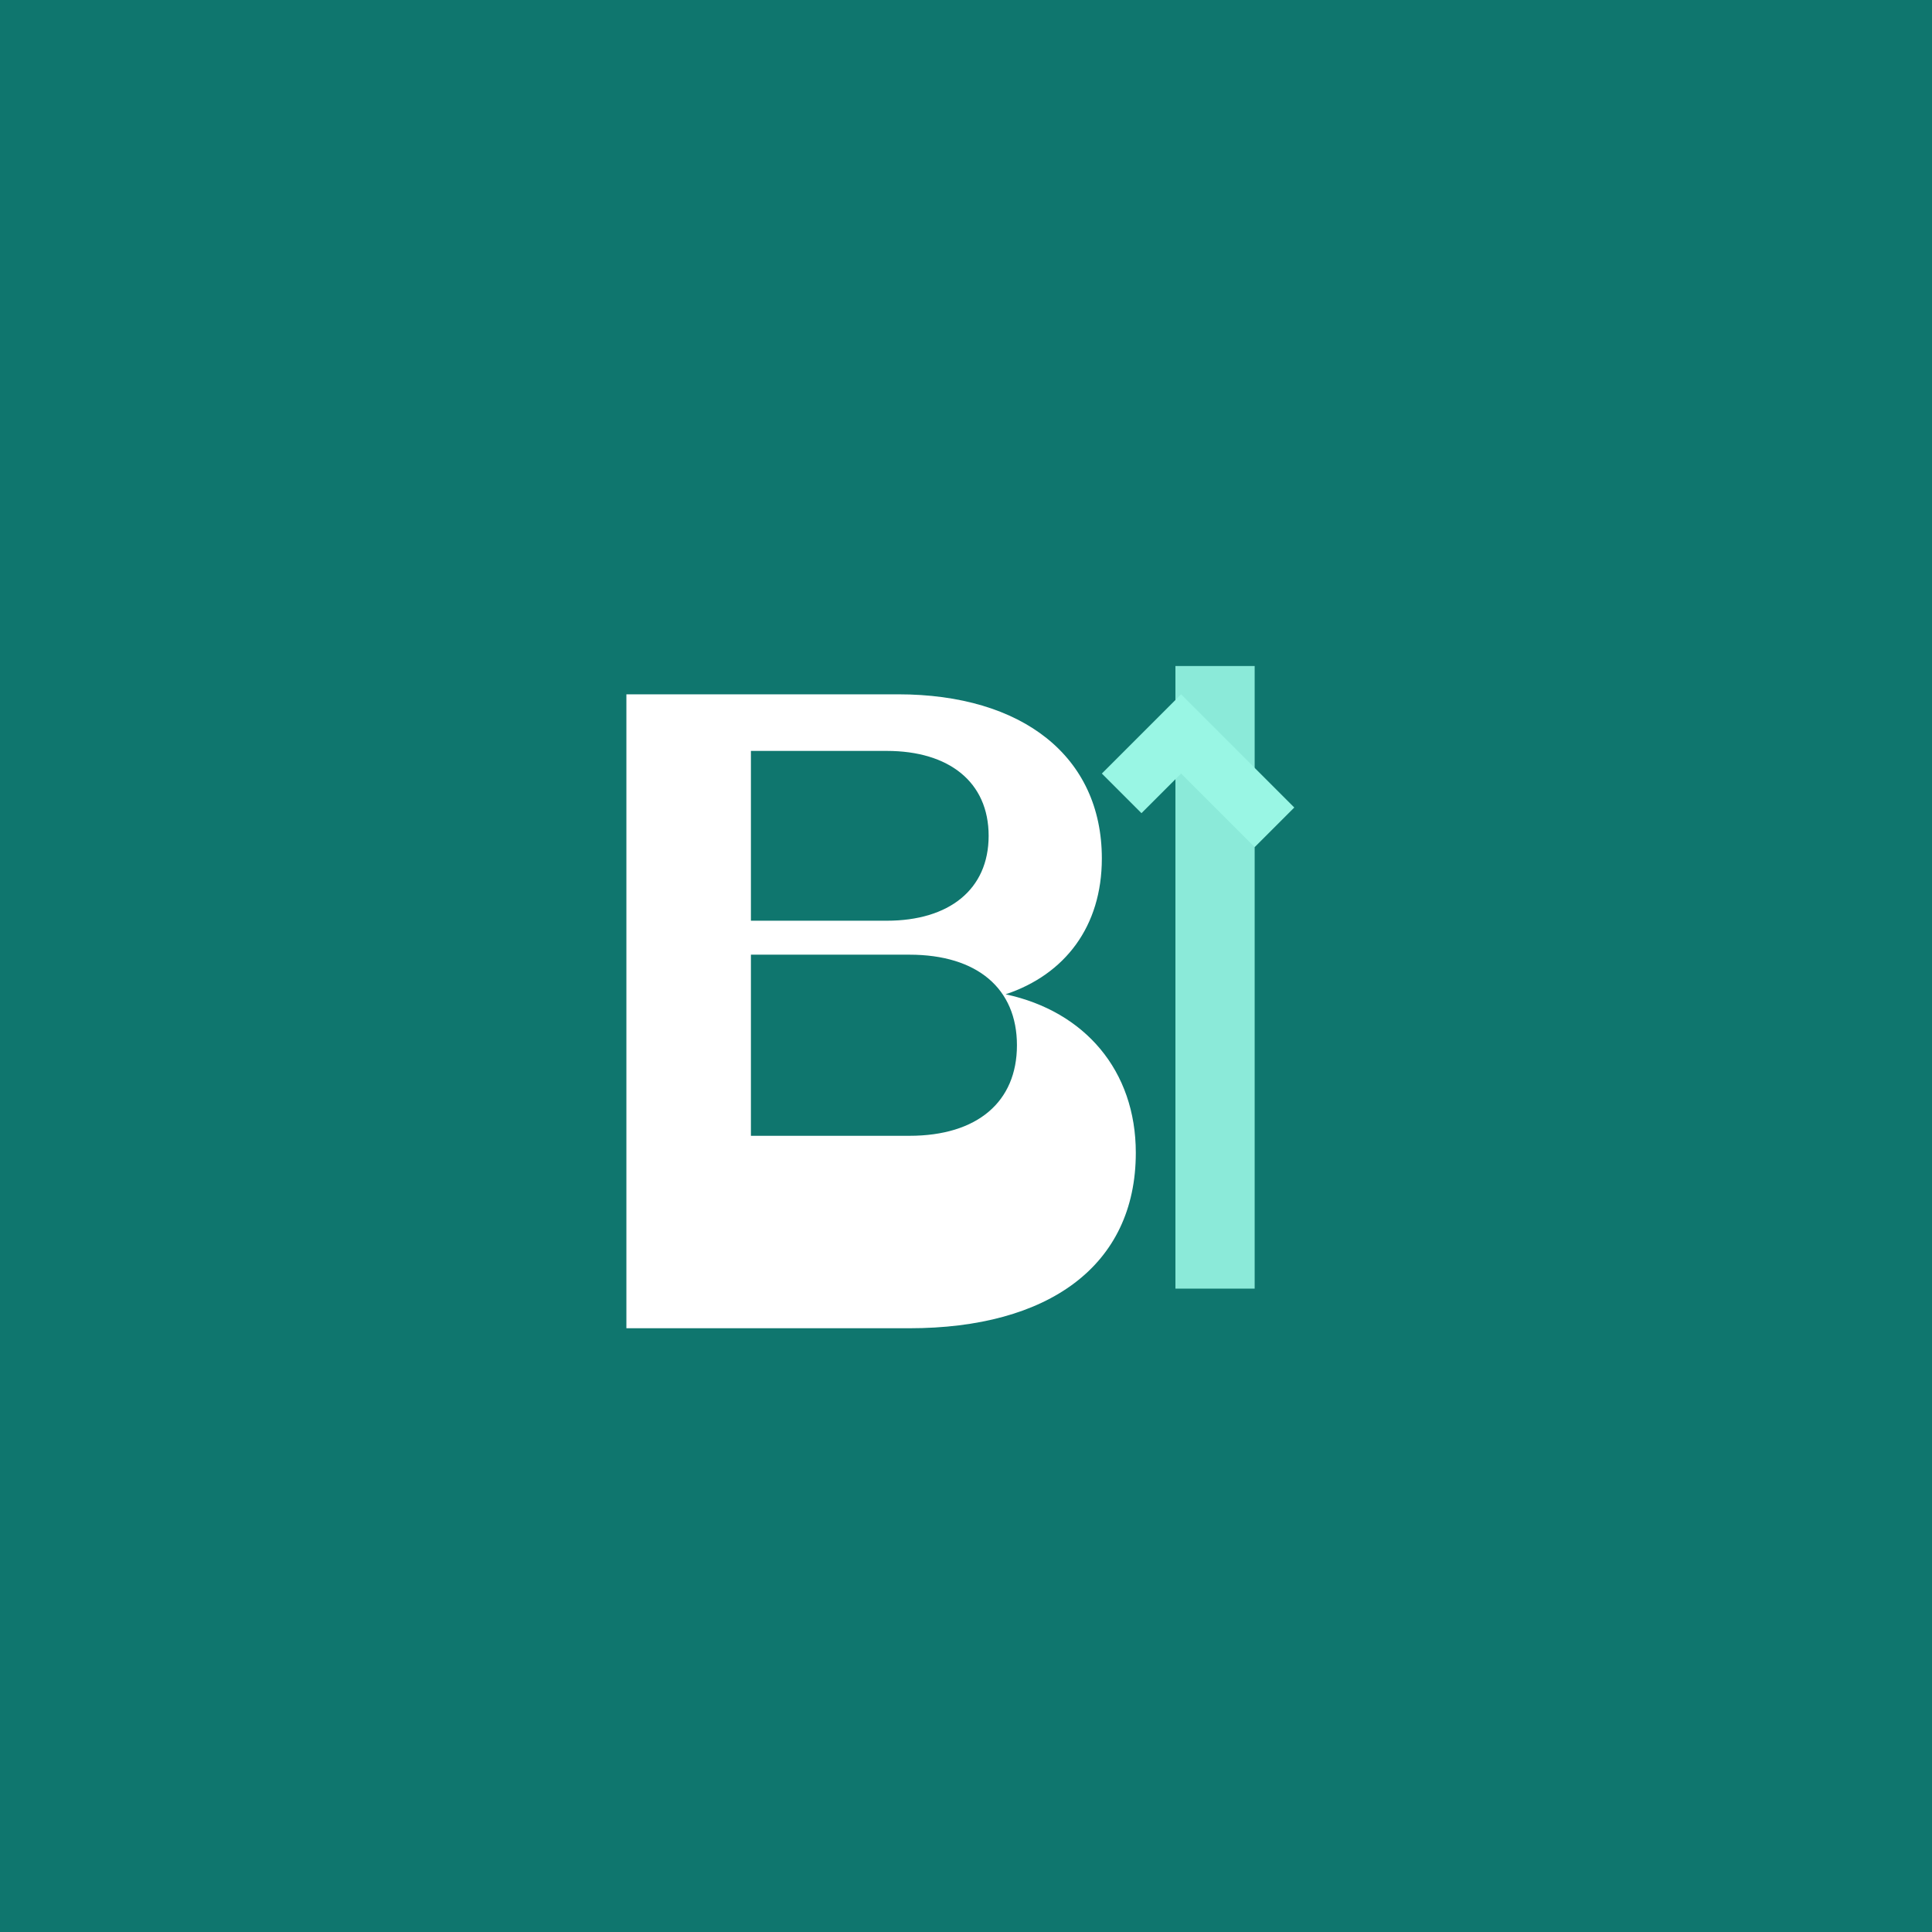
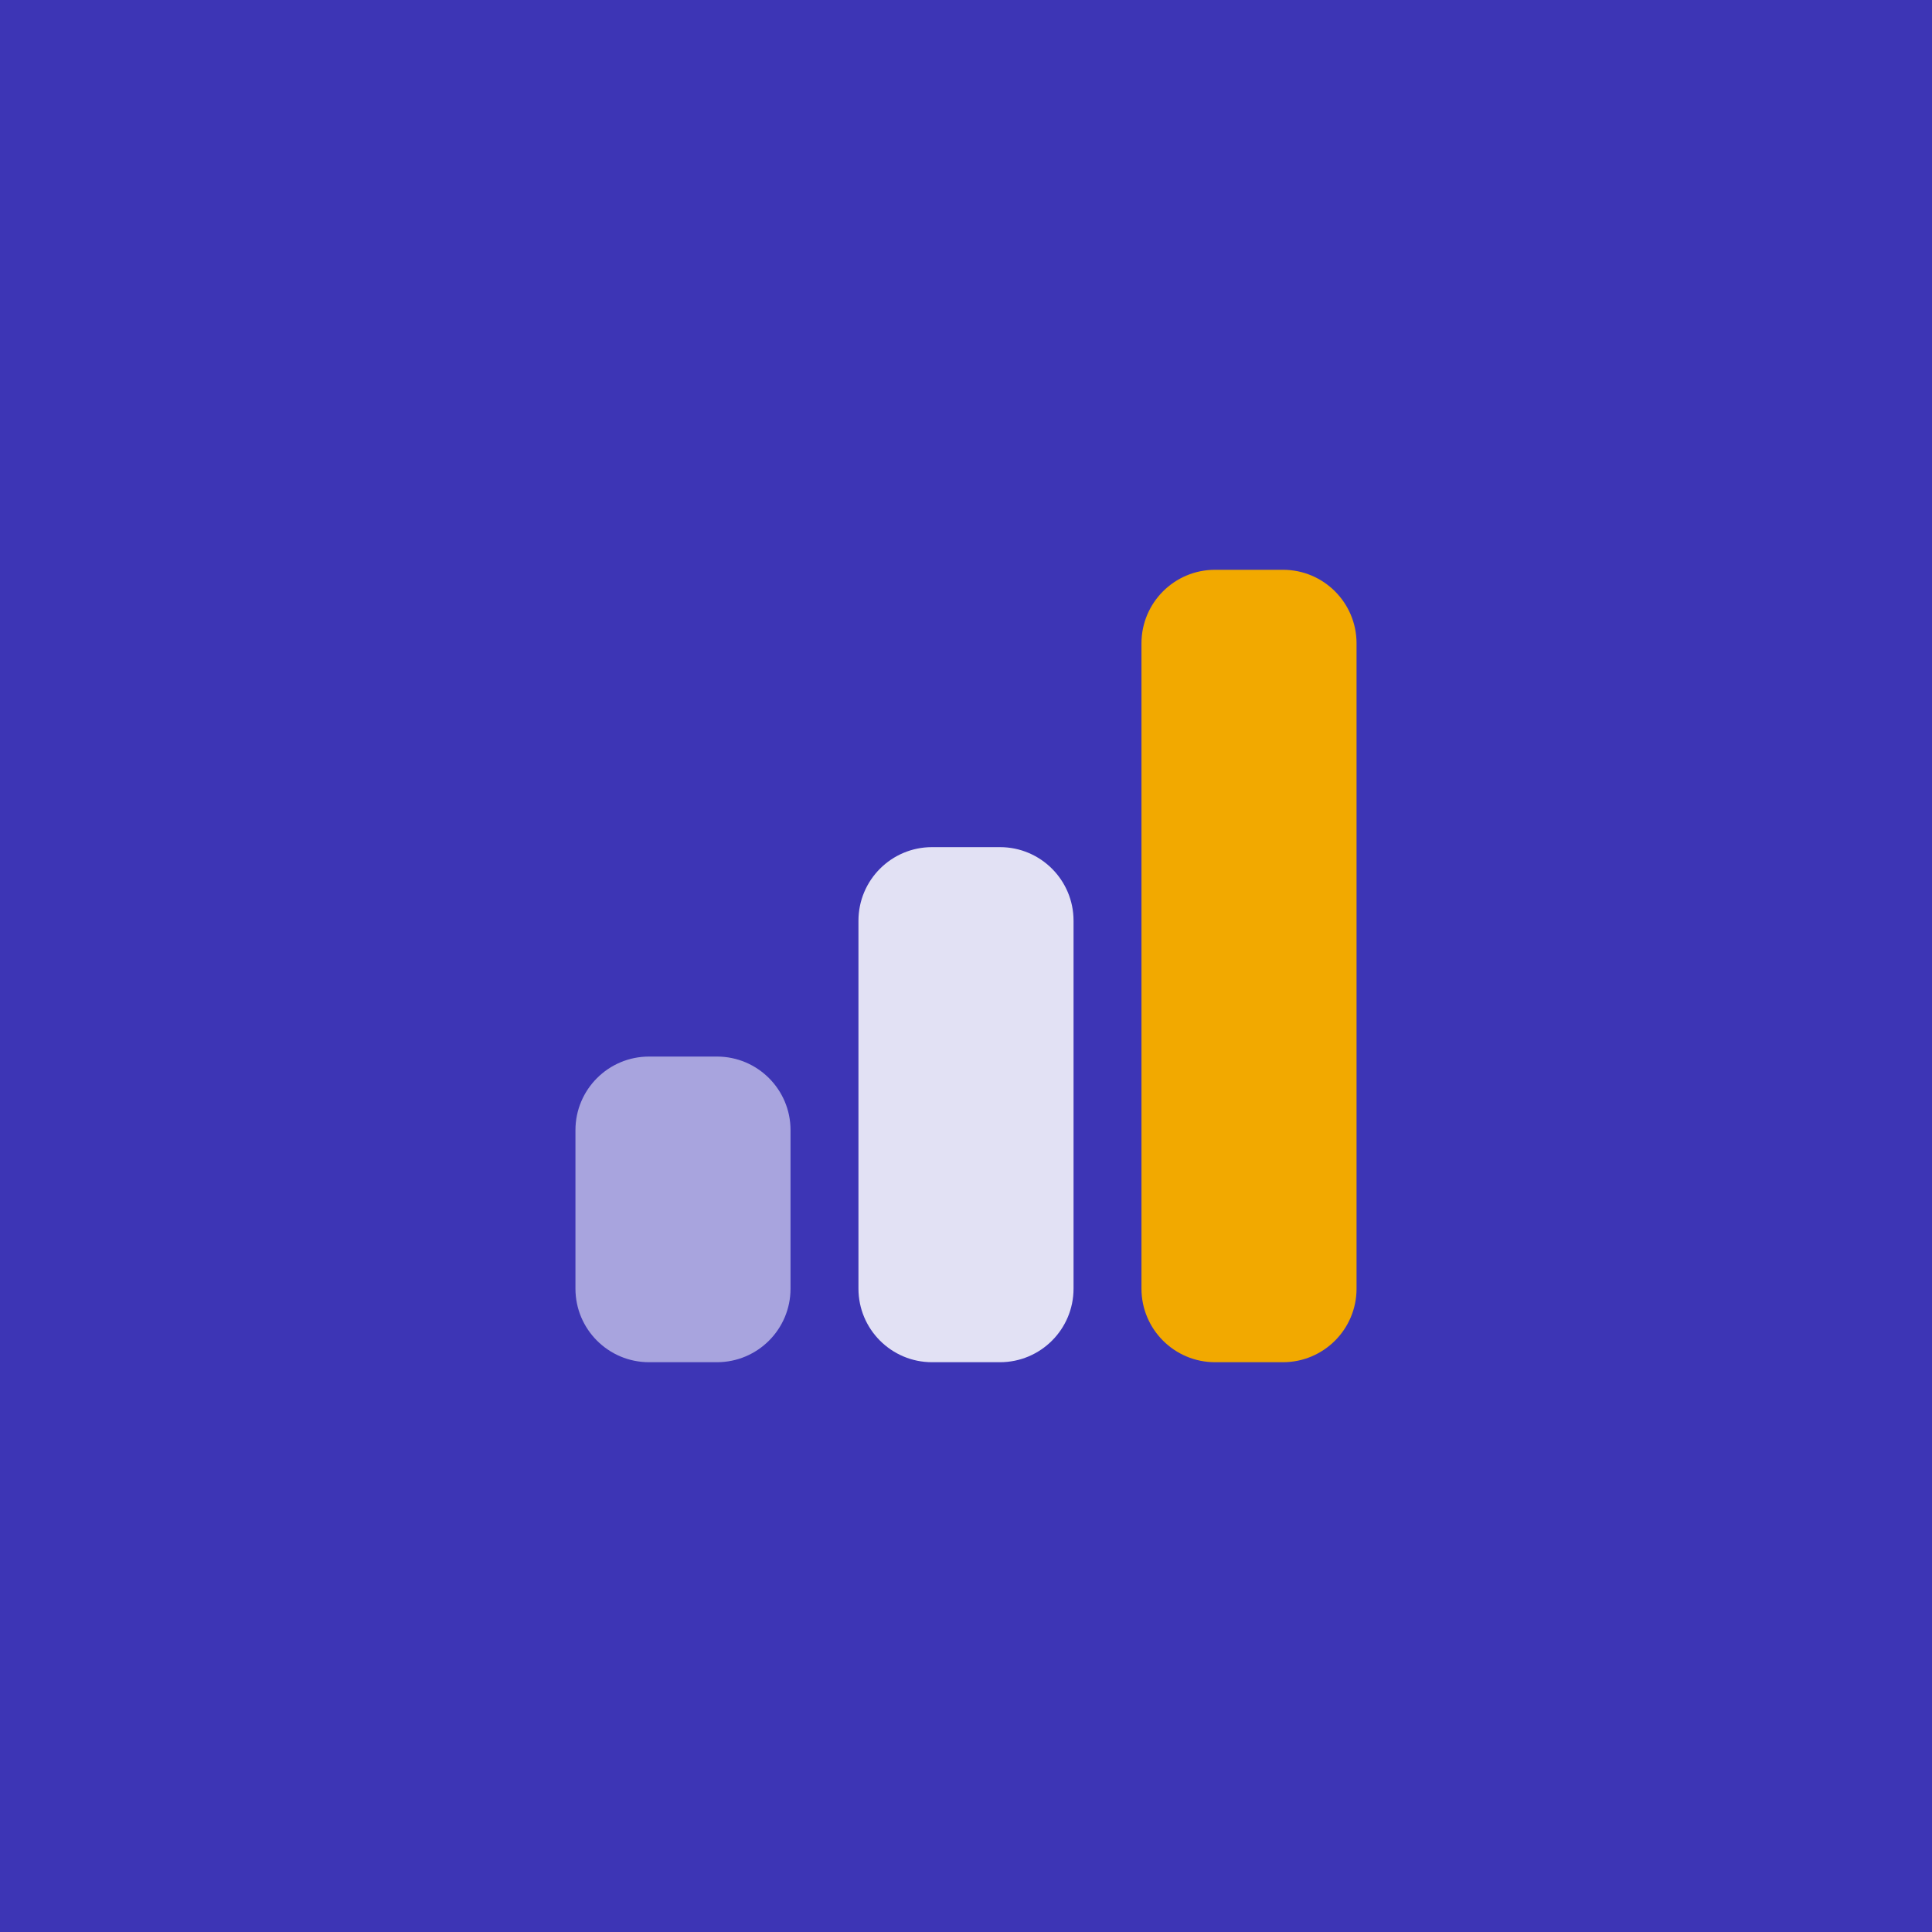
<svg xmlns="http://www.w3.org/2000/svg" viewBox="0 0 512 512">
-   <rect width="512" height="512" fill="#0f766e" />
+   <rect width="512" height="512" fill="#3d35b5" />
  <g transform="translate(64 64) scale(.75)">
-     <path d="M136 352V160h96c44 0 72 22 72 58 0 24-13 41-34 48 28 6 46 27 46 56 0 40-31 62-80 62h-100zm44-112h48c22 0 36-11 36-30s-14-30-36-30h-48zm0 76h56c24 0 38-12 38-32s-14-32-38-32h-56z" fill="#fff" />
-     <path d="M330 150h28v220h-28z" fill="#99f6e4" opacity=".9" />
-     <path d="M372 200l-14 14-26-26-14 14-14-14 28-28z" fill="#99f6e4" />
+     <rect x="118" y="288" width="76" height="108" rx="26" fill="#fff" opacity=".55" />
+     <rect x="218" y="214" width="76" height="182" rx="26" fill="#fff" opacity=".85" />
+     <rect x="318" y="116" width="76" height="280" rx="26" fill="#f2a900" />
  </g>
</svg>
